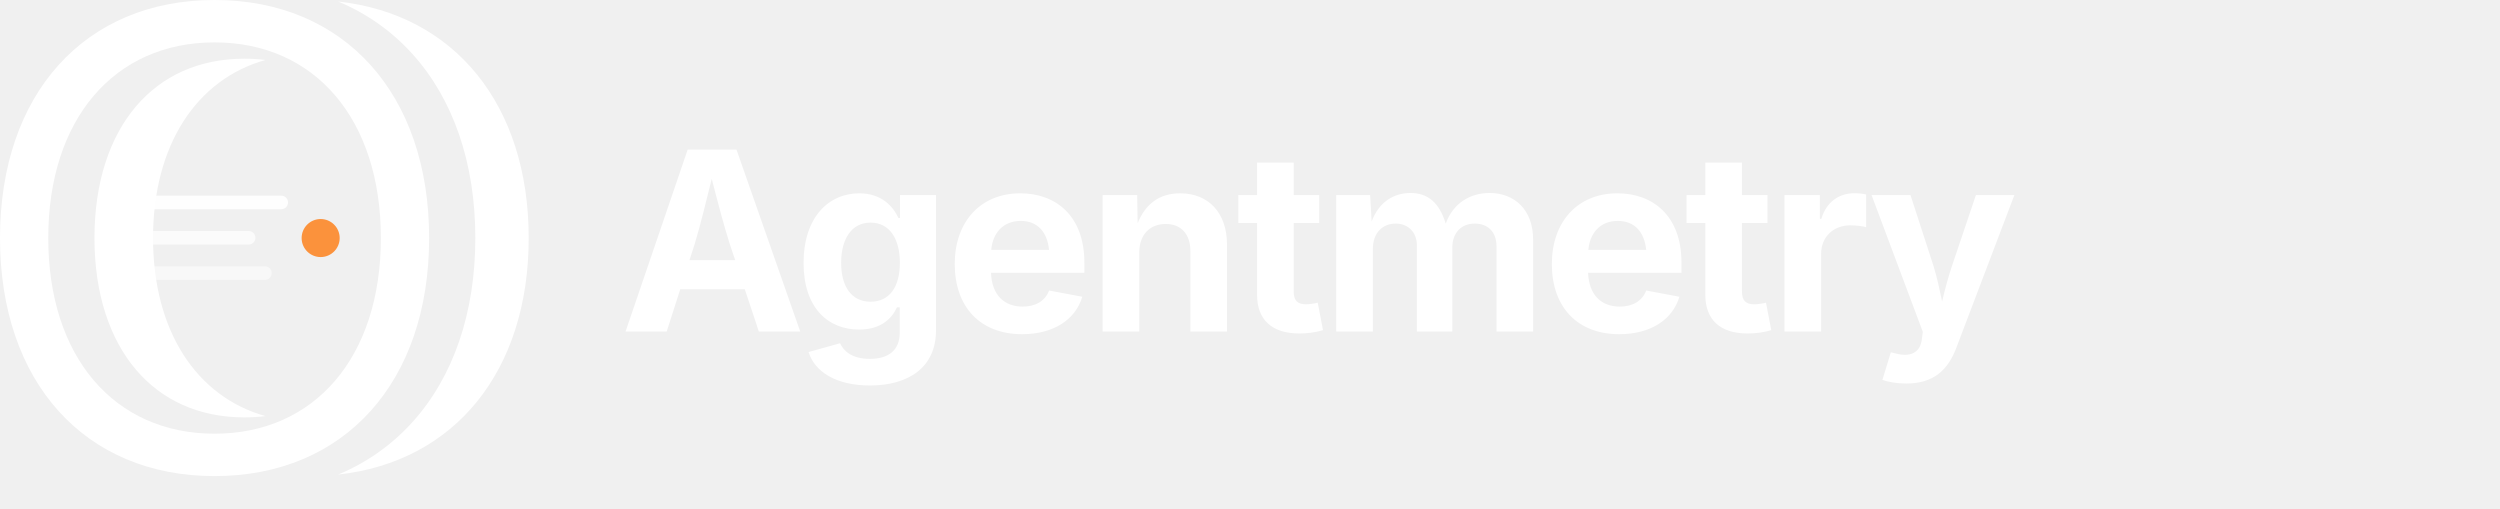
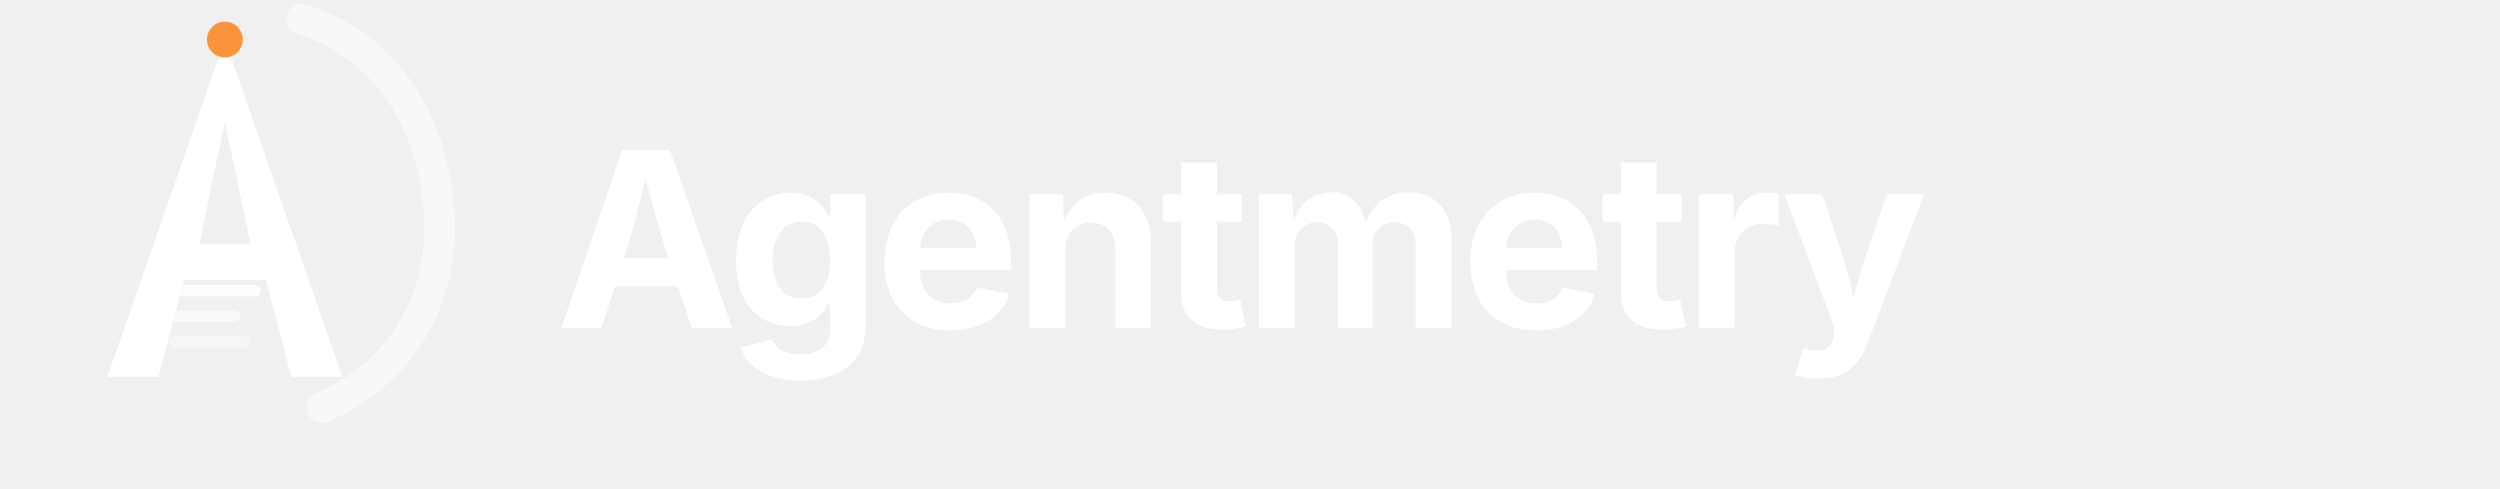
- <svg xmlns="http://www.w3.org/2000/svg" width="920" height="187" viewBox="0 0 920 187" fill="none" role="img" aria-label="Agentmetry">
-   <g fill="white">
-     <path d="M78.96 175.2C31.2 175.2 0 140.64 0 87.6C0 34.56 31.2 0 78.96 0C126.72 0 157.92 34.56 157.92 87.6C157.92 140.64 126.72 175.2 78.96 175.2ZM78.96 159.6C115.92 159.6 140.16 131.28 140.16 87.6C140.16 43.92 115.92 15.6 78.96 15.6C42 15.6 17.76 43.92 17.76 87.6C17.76 131.28 42 159.6 78.96 159.6Z" />
-     <path d="M124.443 0.561C167.185 5.211 194.56 38.481 194.56 87.6C194.56 136.719 167.185 169.988 124.443 174.638C134.991 170.245 144.216 163.724 151.806 155.308C166.768 138.715 174.92 115.278 174.92 87.6C174.92 59.922 166.768 36.485 151.806 19.892C144.216 11.476 134.991 4.954 124.443 0.561Z" />
-     <path d="M89.96 21.6C92.62 21.6 95.199 21.76 97.694 22.073C72.337 29.175 56.319 53.382 56.319 87.6C56.319 121.818 72.337 146.024 97.694 153.126C95.199 153.439 92.62 153.6 89.96 153.6C73.127 153.6 59.537 147.208 50.068 136.089C40.519 124.877 34.76 108.368 34.76 87.6C34.76 66.832 40.519 50.323 50.068 39.111C59.537 27.992 73.127 21.6 89.96 21.6Z" />
-     <rect x="52" y="72" width="54" height="5" rx="2.5" opacity="0.92" />
-     <rect x="52" y="85" width="42" height="5" rx="2.5" opacity="0.72" />
-     <rect x="52" y="98" width="48" height="5" rx="2.5" opacity="0.52" />
-     <circle cx="118" cy="87.6" r="7" fill="#FB923C" />
+ <svg xmlns="http://www.w3.org/2000/svg" width="900" height="176" viewBox="0 0 900 176" fill="none" role="img" aria-label="Agentmetry">
+   <g transform="translate(0,-6) scale(0.92)">
+     <path d="M118 14C156 26 172 62 172 96C172 128 154 154 126 166" stroke="white" stroke-width="12" stroke-linecap="round" fill="none" opacity="0.55" />
+     <path fill-rule="evenodd" clip-rule="evenodd" d="M88 22L42 154H62L72 116H104L114 154H134L88 22ZM88 54L78 102H98L88 54Z" fill="white" />
+     <rect x="66" y="118" width="36" height="4.5" rx="2.25" fill="white" opacity="0.85" />
+     <rect x="66" y="128" width="28" height="4.5" rx="2.25" fill="white" opacity="0.6" />
+     <rect x="66" y="138" width="32" height="4.5" rx="2.25" fill="white" opacity="0.4" />
+     <circle cx="88" cy="22" r="7" fill="#FB923C" />
  </g>
-   <text x="228" y="122" fill="white" font-family="Inter, ui-sans-serif, system-ui, -apple-system, Segoe UI, Roboto, Helvetica, Arial, sans-serif" font-size="92" font-weight="650" letter-spacing="-2.5">Agentmetry</text>
+   <text x="200" y="118" fill="white" font-family="Inter, ui-sans-serif, system-ui, -apple-system, Segoe UI, Roboto, Helvetica, Arial, sans-serif" font-size="88" font-weight="650" letter-spacing="-2.2">Agentmetry</text>
</svg>
